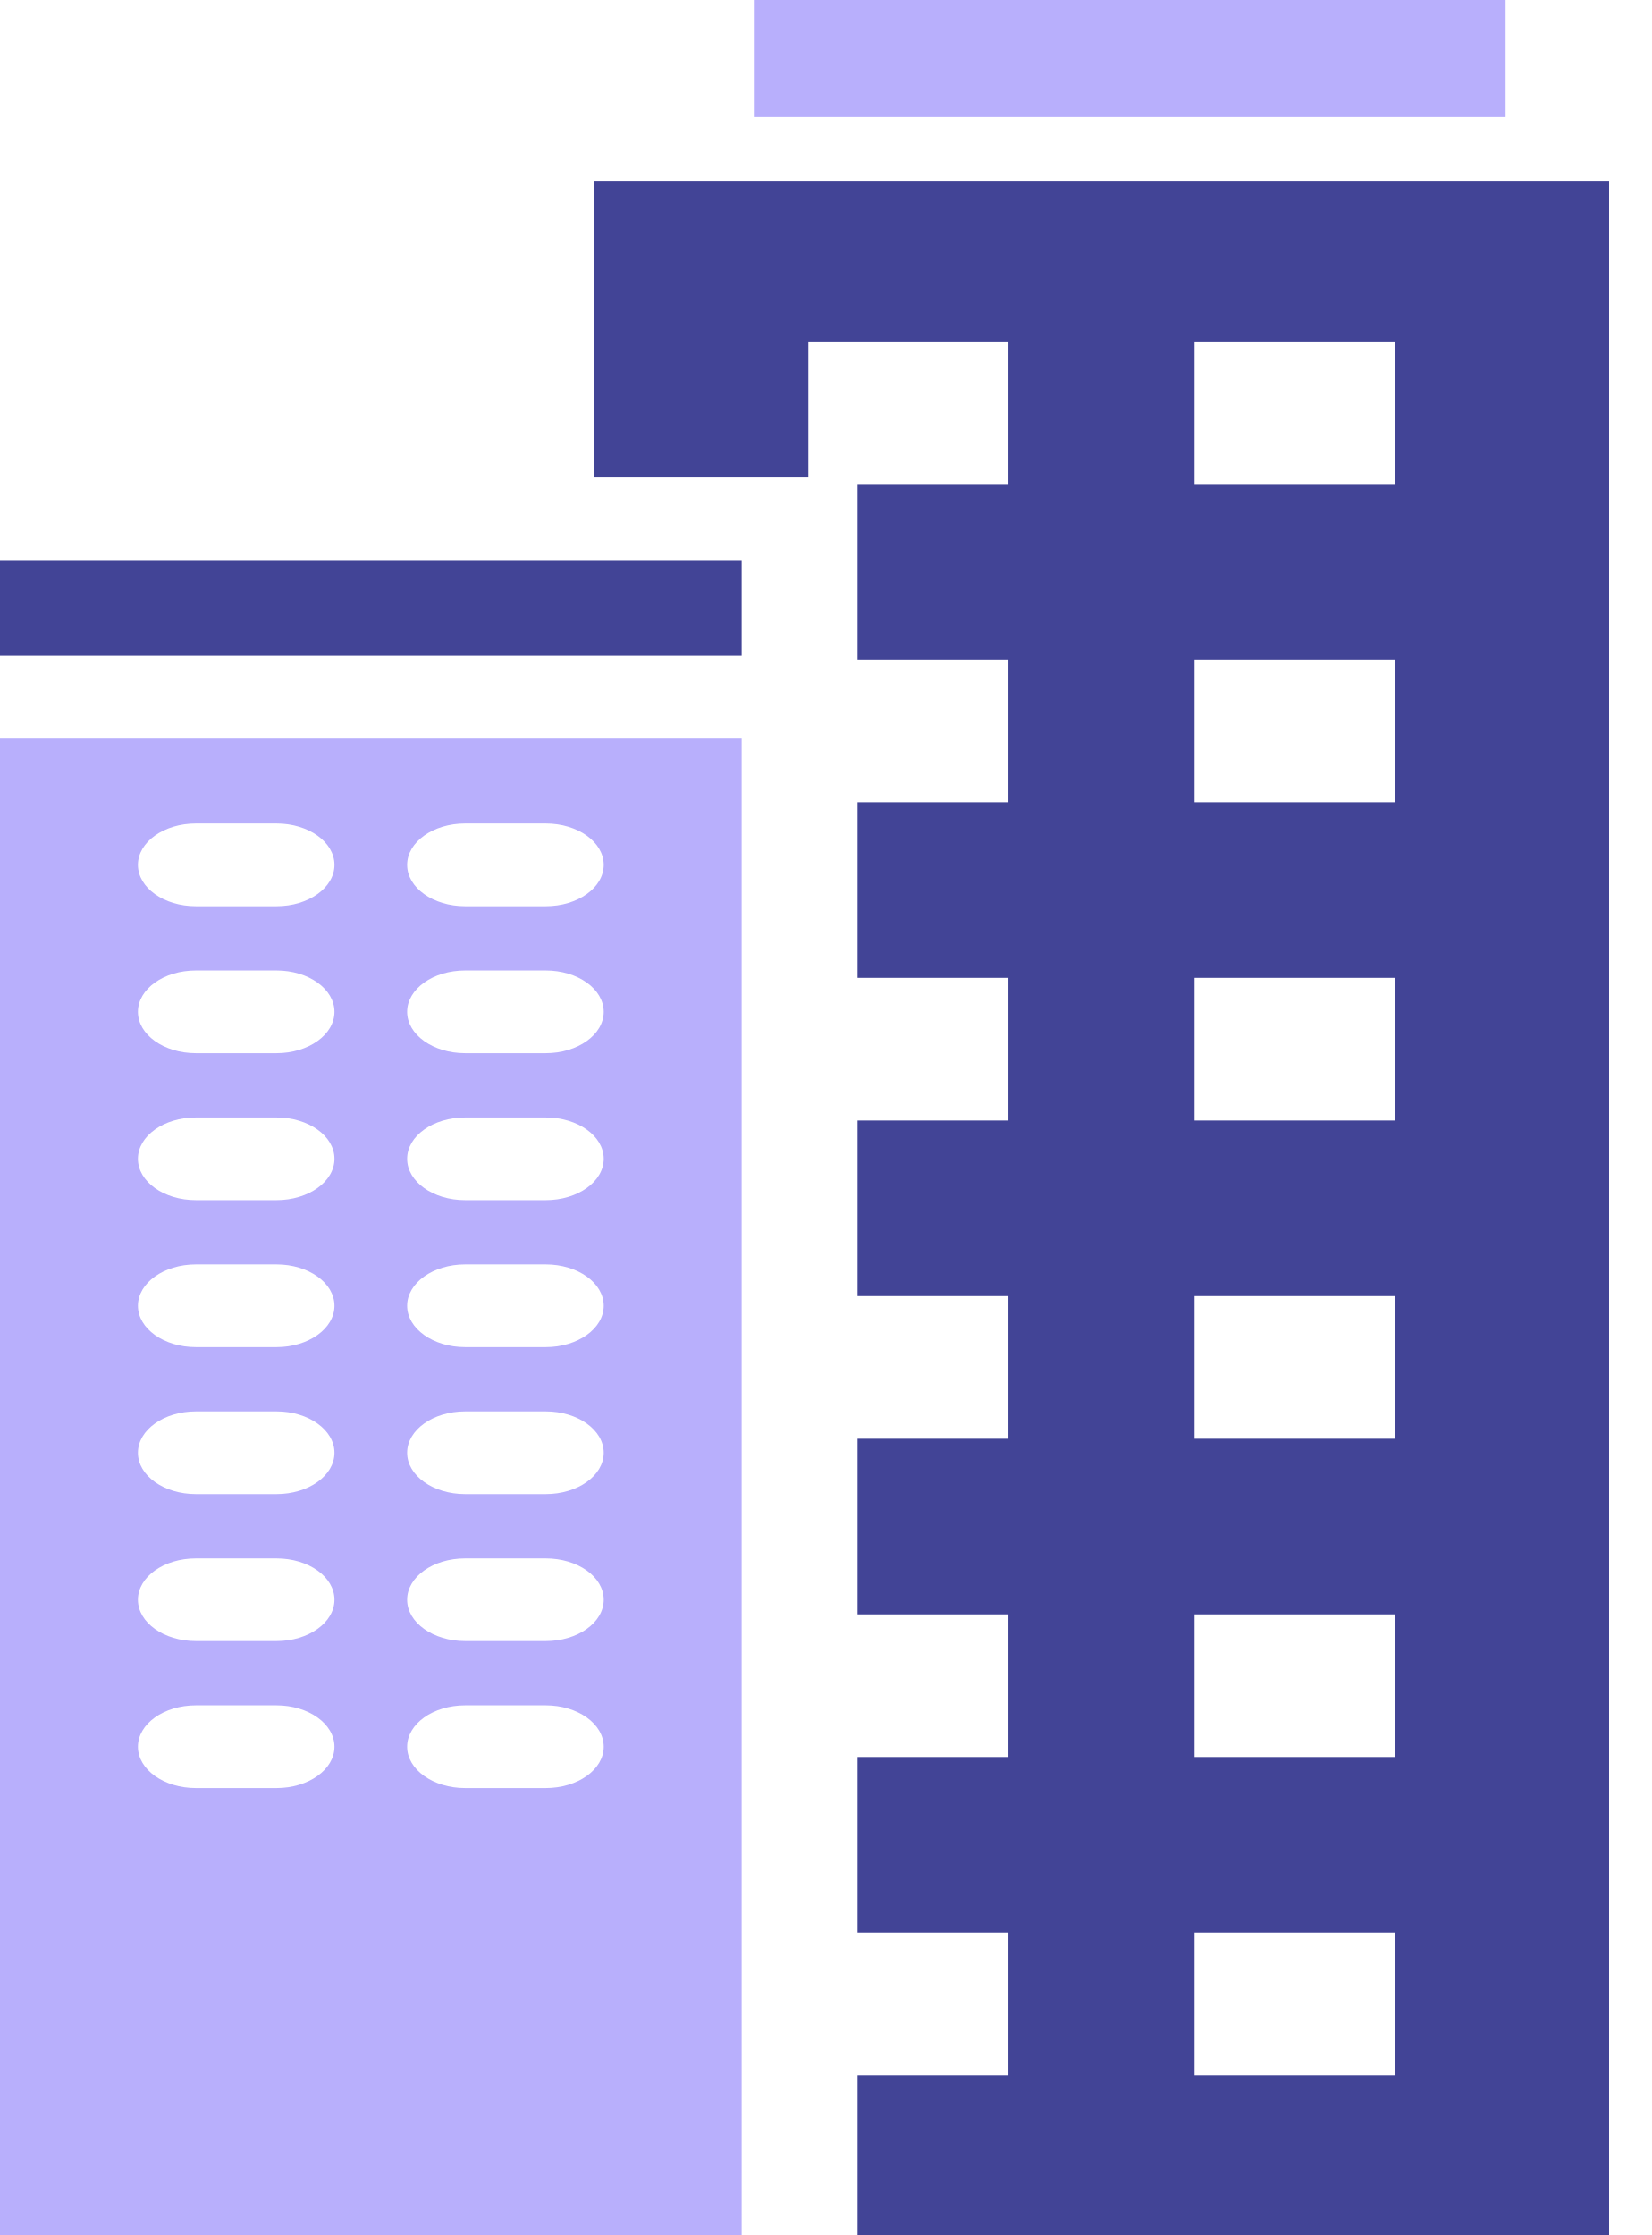
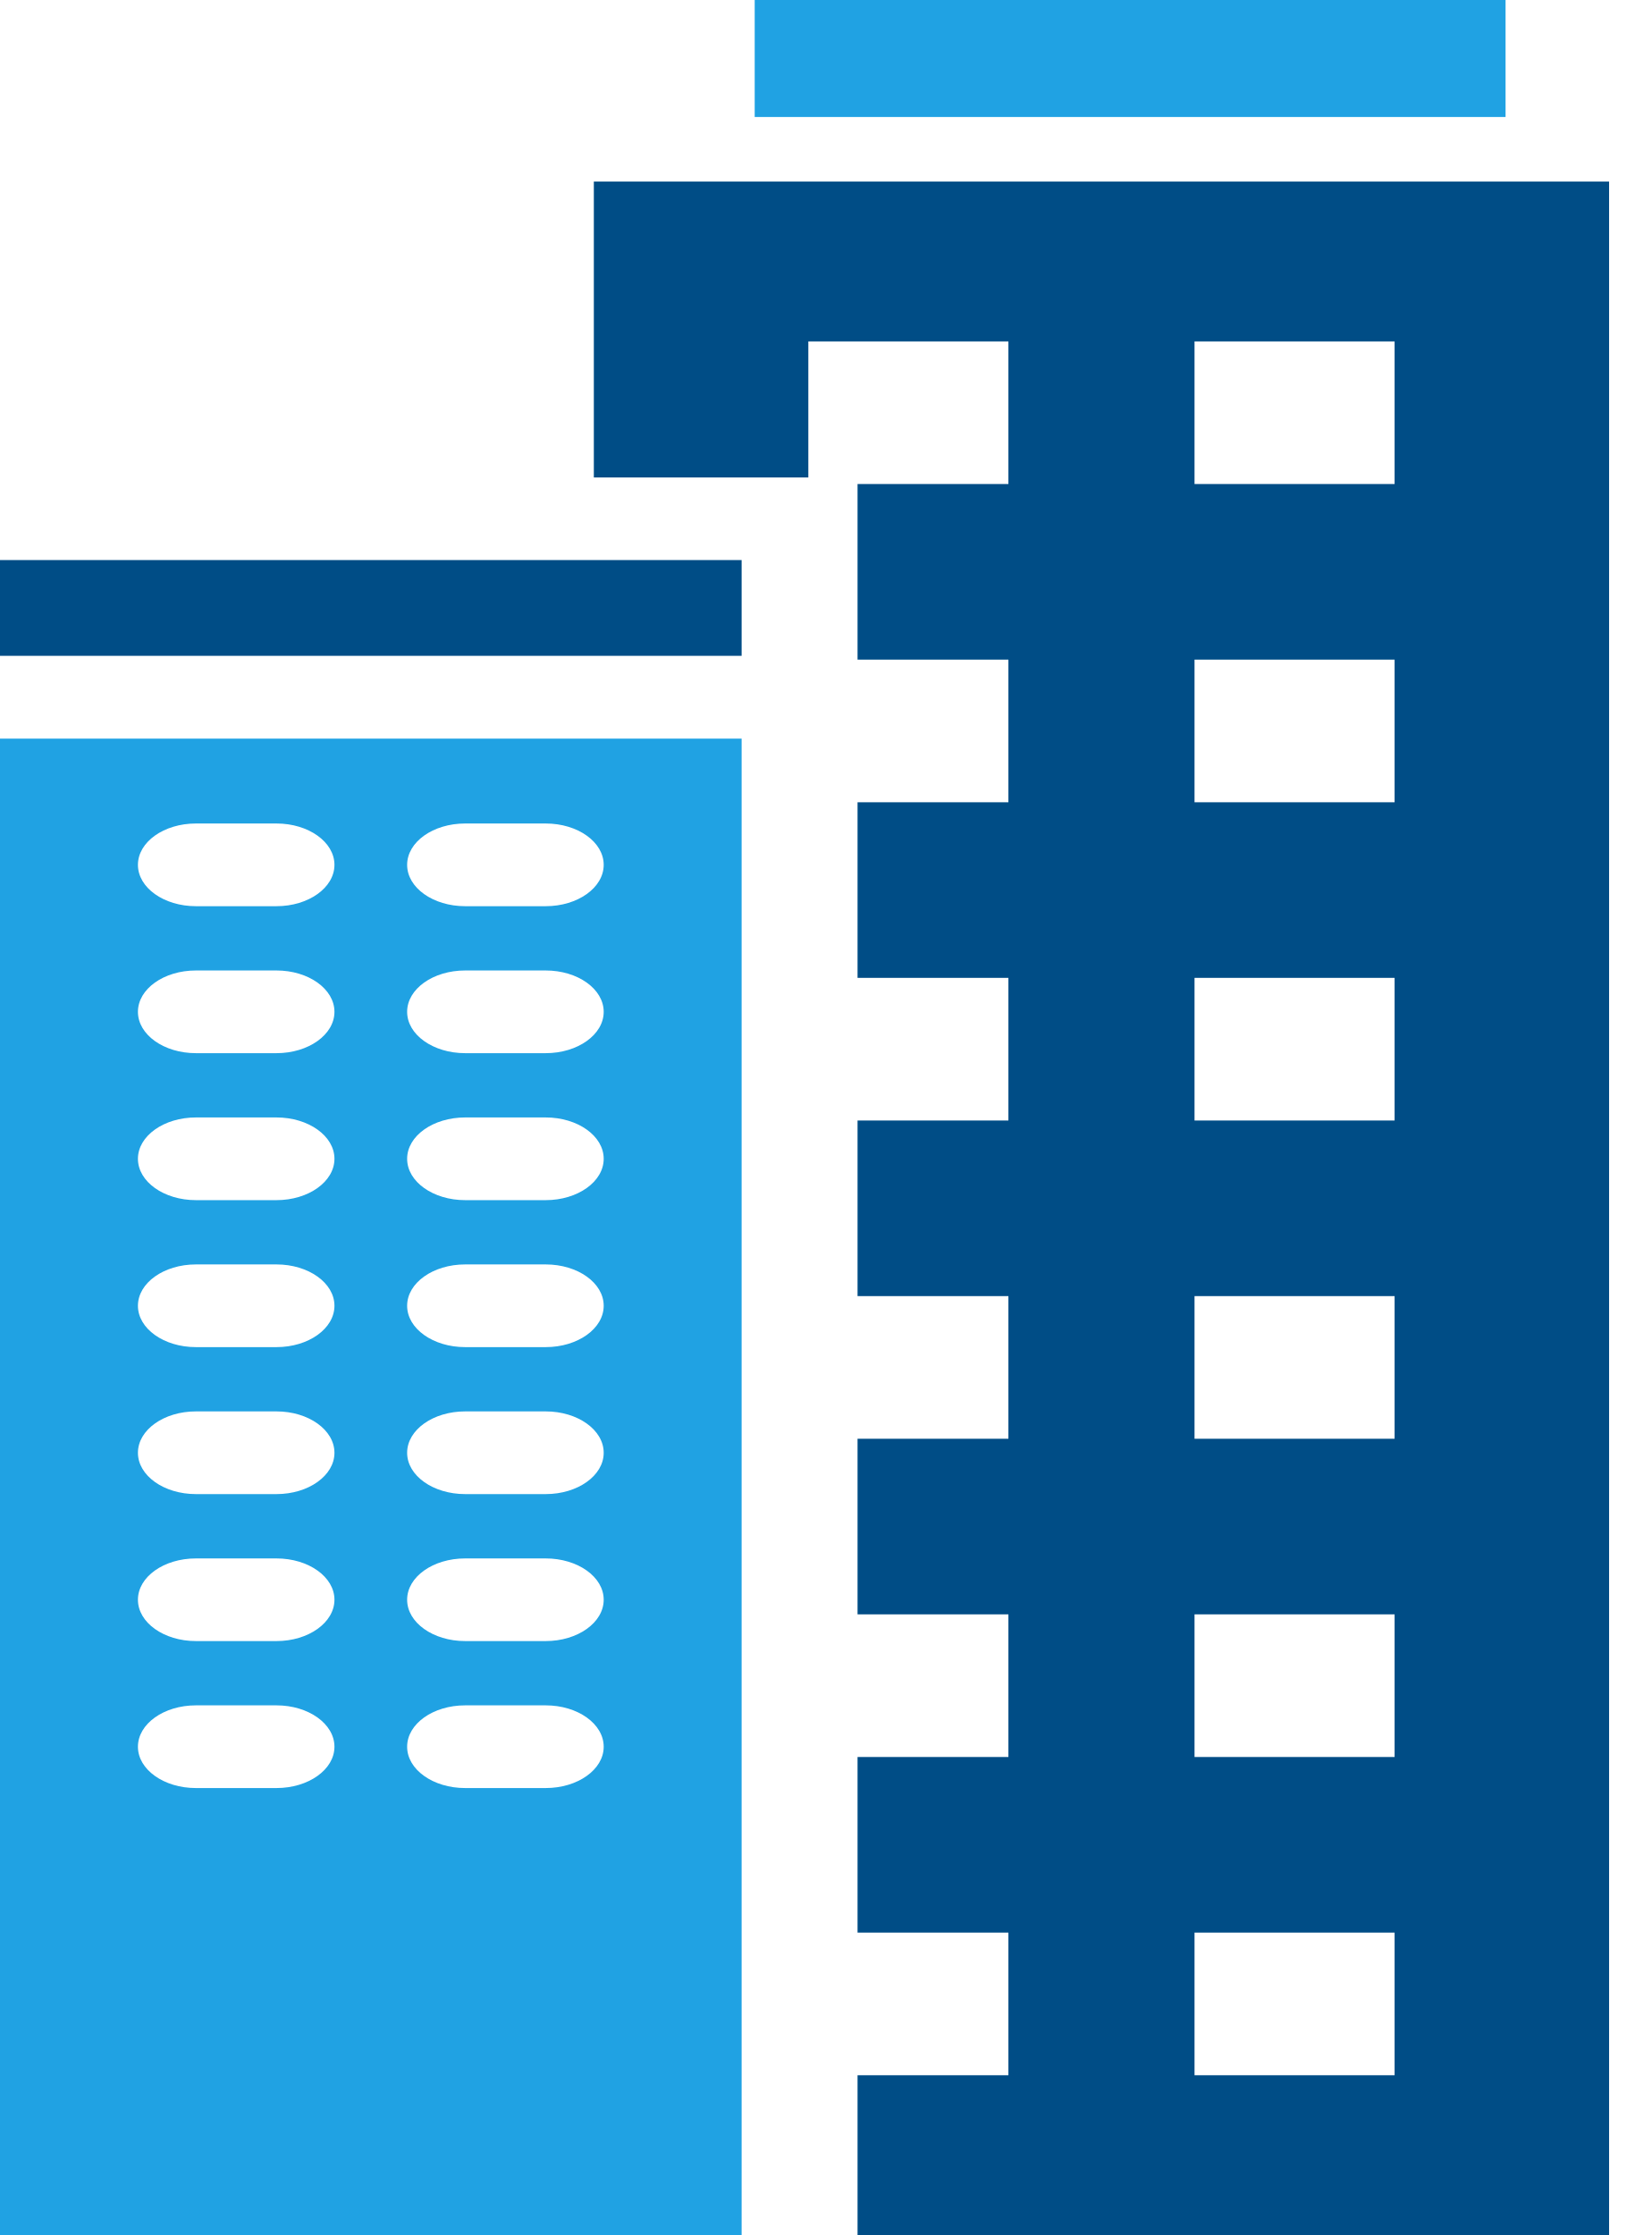
<svg xmlns="http://www.w3.org/2000/svg" width="34" height="46" viewBox="0 0 34 46" fill="none">
-   <path fill-rule="evenodd" clip-rule="evenodd" d="M15.265 15.202H0V46.002H15.265V15.202ZM4.032 18.651H5.691C6.35 18.651 6.884 18.27 6.884 17.8C6.884 17.33 6.35 16.949 5.691 16.949H4.032C3.373 16.949 2.839 17.33 2.839 17.8C2.839 18.27 3.373 18.651 4.032 18.651ZM9.574 36.801C8.914 36.801 8.38 36.42 8.38 35.951C8.38 35.48 8.914 35.099 9.574 35.099H11.232C11.892 35.099 12.426 35.48 12.426 35.951C12.426 36.42 11.892 36.801 11.232 36.801H9.574ZM4.032 36.801C3.373 36.801 2.839 36.42 2.839 35.951C2.839 35.48 3.373 35.099 4.032 35.099H5.691C6.35 35.099 6.884 35.48 6.884 35.951C6.884 36.42 6.35 36.801 5.691 36.801H4.032ZM9.574 33.776C8.914 33.776 8.38 33.395 8.38 32.925C8.38 32.455 8.914 32.075 9.574 32.075H11.232C11.892 32.075 12.426 32.455 12.426 32.925C12.426 33.395 11.892 33.776 11.232 33.776H9.574ZM4.032 33.776C3.373 33.776 2.839 33.395 2.839 32.925C2.839 32.455 3.373 32.075 4.032 32.075H5.691C6.35 32.075 6.884 32.455 6.884 32.925C6.884 33.395 6.35 33.776 5.691 33.776H4.032ZM9.574 30.751C8.914 30.751 8.38 30.37 8.38 29.901C8.38 29.43 8.914 29.049 9.574 29.049H11.232C11.892 29.049 12.426 29.43 12.426 29.901C12.426 30.37 11.892 30.751 11.232 30.751H9.574ZM4.032 30.751C3.373 30.751 2.839 30.37 2.839 29.901C2.839 29.43 3.373 29.049 4.032 29.049H5.691C6.35 29.049 6.884 29.43 6.884 29.901C6.884 30.37 6.35 30.751 5.691 30.751H4.032ZM9.574 27.726C8.914 27.726 8.38 27.345 8.38 26.875C8.38 26.405 8.914 26.024 9.574 26.024H11.232C11.892 26.024 12.426 26.405 12.426 26.875C12.426 27.345 11.892 27.726 11.232 27.726H9.574ZM4.032 27.726C3.373 27.726 2.839 27.345 2.839 26.875C2.839 26.405 3.373 26.024 4.032 26.024H5.691C6.35 26.024 6.884 26.405 6.884 26.875C6.884 27.345 6.35 27.726 5.691 27.726H4.032ZM9.574 24.701C8.914 24.701 8.38 24.32 8.38 23.85C8.38 23.38 8.914 22.999 9.574 22.999H11.232C11.892 22.999 12.426 23.38 12.426 23.85C12.426 24.32 11.892 24.701 11.232 24.701H9.574ZM4.032 24.701H5.691C6.35 24.701 6.884 24.32 6.884 23.85C6.884 23.38 6.35 22.999 5.691 22.999H4.032C3.373 22.999 2.839 23.38 2.839 23.85C2.839 24.32 3.373 24.701 4.032 24.701ZM9.574 21.676C8.914 21.676 8.38 21.295 8.38 20.825C8.38 20.355 8.914 19.974 9.574 19.974H11.232C11.892 19.974 12.426 20.355 12.426 20.825C12.426 21.295 11.892 21.676 11.232 21.676H9.574ZM4.032 21.676H5.691C6.35 21.676 6.884 21.295 6.884 20.825C6.884 20.355 6.35 19.974 5.691 19.974H4.032C3.373 19.974 2.839 20.355 2.839 20.825C2.839 21.295 3.373 21.676 4.032 21.676ZM9.574 18.651C8.914 18.651 8.38 18.27 8.38 17.8C8.38 17.33 8.914 16.949 9.574 16.949H11.232C11.892 16.949 12.426 17.33 12.426 17.8C12.426 18.27 11.892 18.651 11.232 18.651H9.574Z" fill="#B8AFFC" />
-   <path d="M0 13.498V11.527H15.265V13.498H0Z" fill="#424496" />
-   <path fill-rule="evenodd" clip-rule="evenodd" d="M12.223 3.737H33.12V46.001H17.651V42.712H20.756V39.776H17.651V36.162H20.756V33.226H17.651V29.612H20.756V26.676H17.651V23.062H20.756V20.126H17.651V16.512H20.756V13.576H17.651V9.962H20.756V7.027H16.638V9.827H12.223V3.737ZM24.587 39.776V42.712H28.705V39.776H24.587ZM24.587 33.226V36.162H28.705V33.226H24.587ZM24.587 26.676V29.612H28.705V26.676H24.587ZM24.587 20.126V23.062H28.705V20.126H24.587ZM24.587 13.576V16.512H28.705V13.576H24.587ZM24.587 7.027V9.962H28.705V7.027H24.587Z" fill="#424496" />
-   <path d="M30.989 0H15.534V2.408H30.989V0Z" fill="#B8AFFC" />
+   <path fill-rule="evenodd" clip-rule="evenodd" d="M15.265 15.202H0V46.002H15.265V15.202ZM4.032 18.651H5.691C6.35 18.651 6.884 18.27 6.884 17.8C6.884 17.33 6.35 16.949 5.691 16.949H4.032C3.373 16.949 2.839 17.33 2.839 17.8C2.839 18.27 3.373 18.651 4.032 18.651ZM9.574 36.801C8.914 36.801 8.38 36.42 8.38 35.951C8.38 35.48 8.914 35.099 9.574 35.099H11.232C11.892 35.099 12.426 35.48 12.426 35.951C12.426 36.42 11.892 36.801 11.232 36.801H9.574ZM4.032 36.801C3.373 36.801 2.839 36.42 2.839 35.951C2.839 35.48 3.373 35.099 4.032 35.099H5.691C6.35 35.099 6.884 35.48 6.884 35.951C6.884 36.42 6.35 36.801 5.691 36.801H4.032ZM9.574 33.776C8.914 33.776 8.38 33.395 8.38 32.925C8.38 32.455 8.914 32.075 9.574 32.075H11.232C11.892 32.075 12.426 32.455 12.426 32.925C12.426 33.395 11.892 33.776 11.232 33.776H9.574ZM4.032 33.776C3.373 33.776 2.839 33.395 2.839 32.925C2.839 32.455 3.373 32.075 4.032 32.075H5.691C6.35 32.075 6.884 32.455 6.884 32.925C6.884 33.395 6.35 33.776 5.691 33.776H4.032ZM9.574 30.751C8.914 30.751 8.38 30.37 8.38 29.901C8.38 29.43 8.914 29.049 9.574 29.049H11.232C11.892 29.049 12.426 29.43 12.426 29.901C12.426 30.37 11.892 30.751 11.232 30.751H9.574ZM4.032 30.751C3.373 30.751 2.839 30.37 2.839 29.901C2.839 29.43 3.373 29.049 4.032 29.049H5.691C6.35 29.049 6.884 29.43 6.884 29.901C6.884 30.37 6.35 30.751 5.691 30.751H4.032ZM9.574 27.726C8.914 27.726 8.38 27.345 8.38 26.875C8.38 26.405 8.914 26.024 9.574 26.024H11.232C11.892 26.024 12.426 26.405 12.426 26.875C12.426 27.345 11.892 27.726 11.232 27.726H9.574ZM4.032 27.726C3.373 27.726 2.839 27.345 2.839 26.875C2.839 26.405 3.373 26.024 4.032 26.024H5.691C6.35 26.024 6.884 26.405 6.884 26.875C6.884 27.345 6.35 27.726 5.691 27.726H4.032ZM9.574 24.701C8.914 24.701 8.38 24.32 8.38 23.85C8.38 23.38 8.914 22.999 9.574 22.999H11.232C11.892 22.999 12.426 23.38 12.426 23.85C12.426 24.32 11.892 24.701 11.232 24.701H9.574ZM4.032 24.701H5.691C6.35 24.701 6.884 24.32 6.884 23.85C6.884 23.38 6.35 22.999 5.691 22.999H4.032C3.373 22.999 2.839 23.38 2.839 23.85C2.839 24.32 3.373 24.701 4.032 24.701ZM9.574 21.676C8.914 21.676 8.38 21.295 8.38 20.825C8.38 20.355 8.914 19.974 9.574 19.974H11.232C11.892 19.974 12.426 20.355 12.426 20.825C12.426 21.295 11.892 21.676 11.232 21.676H9.574ZM4.032 21.676H5.691C6.35 21.676 6.884 21.295 6.884 20.825C6.884 20.355 6.35 19.974 5.691 19.974H4.032C3.373 19.974 2.839 20.355 2.839 20.825C2.839 21.295 3.373 21.676 4.032 21.676ZM9.574 18.651C8.914 18.651 8.38 18.27 8.38 17.8C8.38 17.33 8.914 16.949 9.574 16.949H11.232C11.892 16.949 12.426 17.33 12.426 17.8C12.426 18.27 11.892 18.651 11.232 18.651H9.574Z" fill="#20A2E3" />
+   <path d="M0 13.498V11.527H15.265V13.498H0Z" fill="#004D86" />
+   <path fill-rule="evenodd" clip-rule="evenodd" d="M12.223 3.737H33.12V46.001H17.651V42.712H20.756V39.776H17.651V36.162H20.756V33.226H17.651V29.612H20.756V26.676H17.651V23.062H20.756V20.126H17.651V16.512H20.756V13.576H17.651V9.962H20.756V7.027H16.638V9.827H12.223V3.737ZM24.587 39.776V42.712H28.705V39.776H24.587ZM24.587 33.226V36.162H28.705V33.226H24.587ZM24.587 26.676V29.612H28.705V26.676H24.587ZM24.587 20.126V23.062H28.705V20.126H24.587ZM24.587 13.576V16.512H28.705V13.576H24.587ZM24.587 7.027V9.962H28.705V7.027H24.587Z" fill="#004D86" />
+   <path d="M30.989 0H15.534V2.408H30.989V0Z" fill="#20A2E3" />
</svg>
